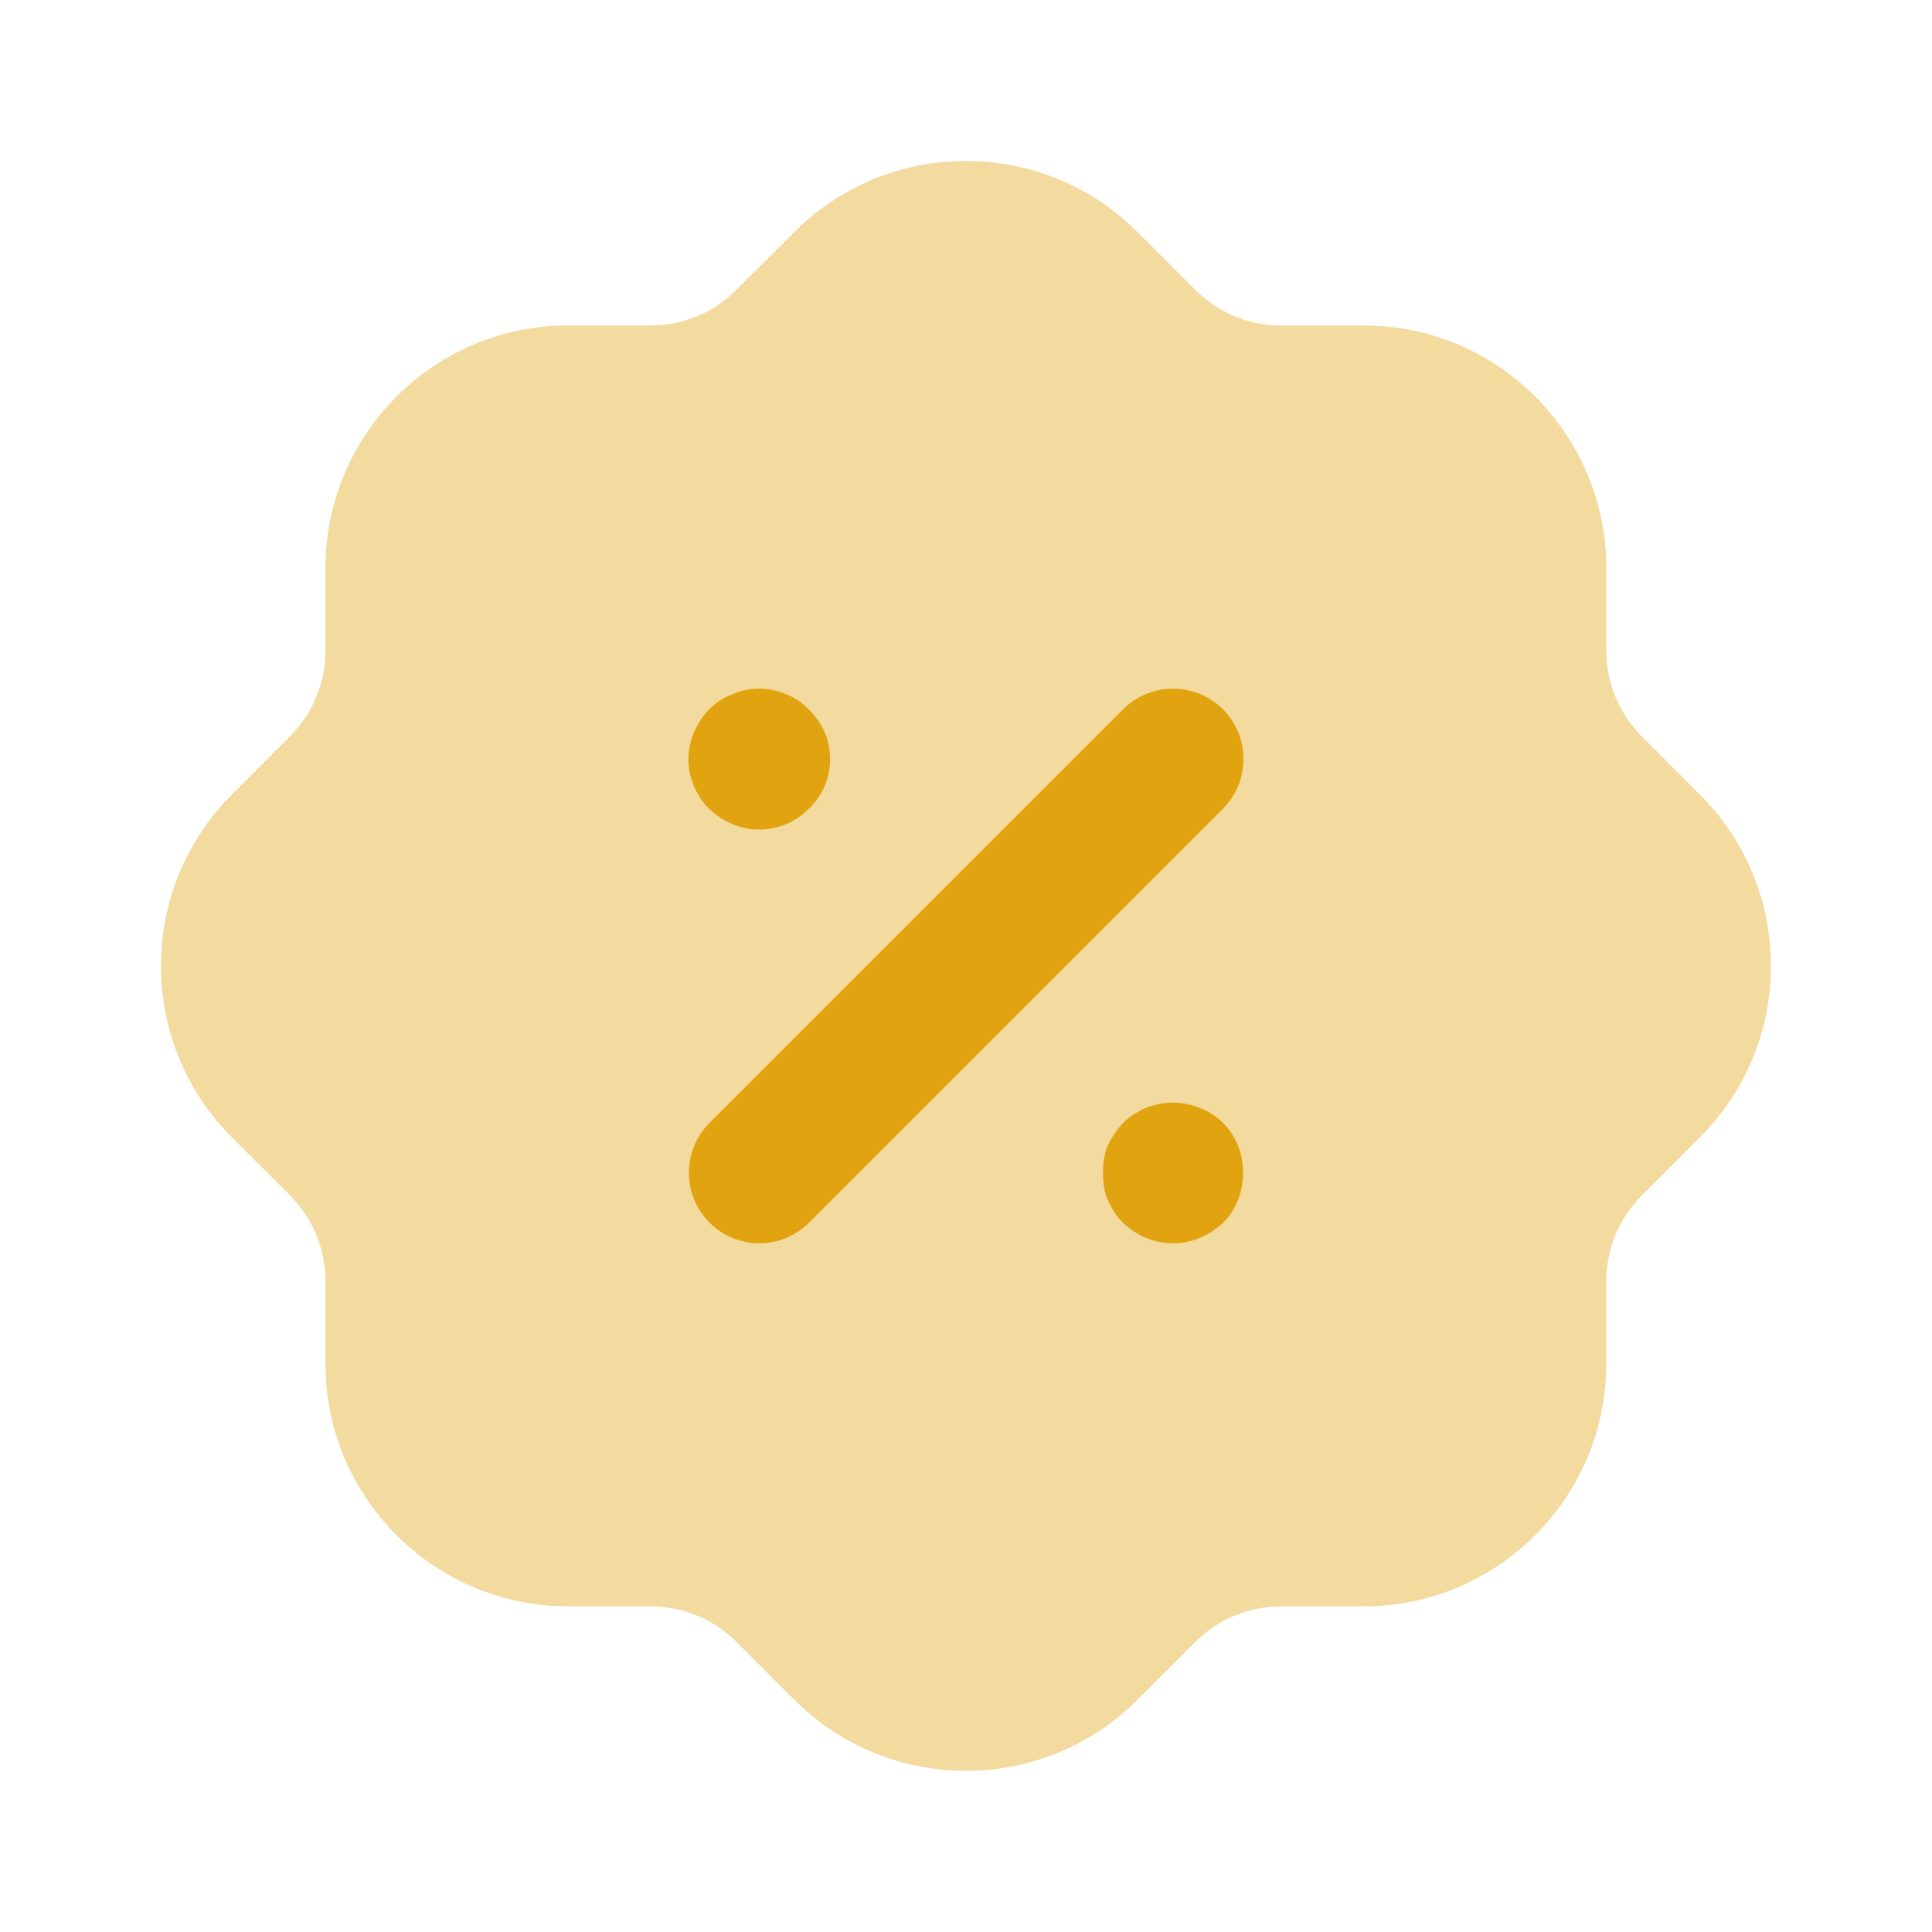
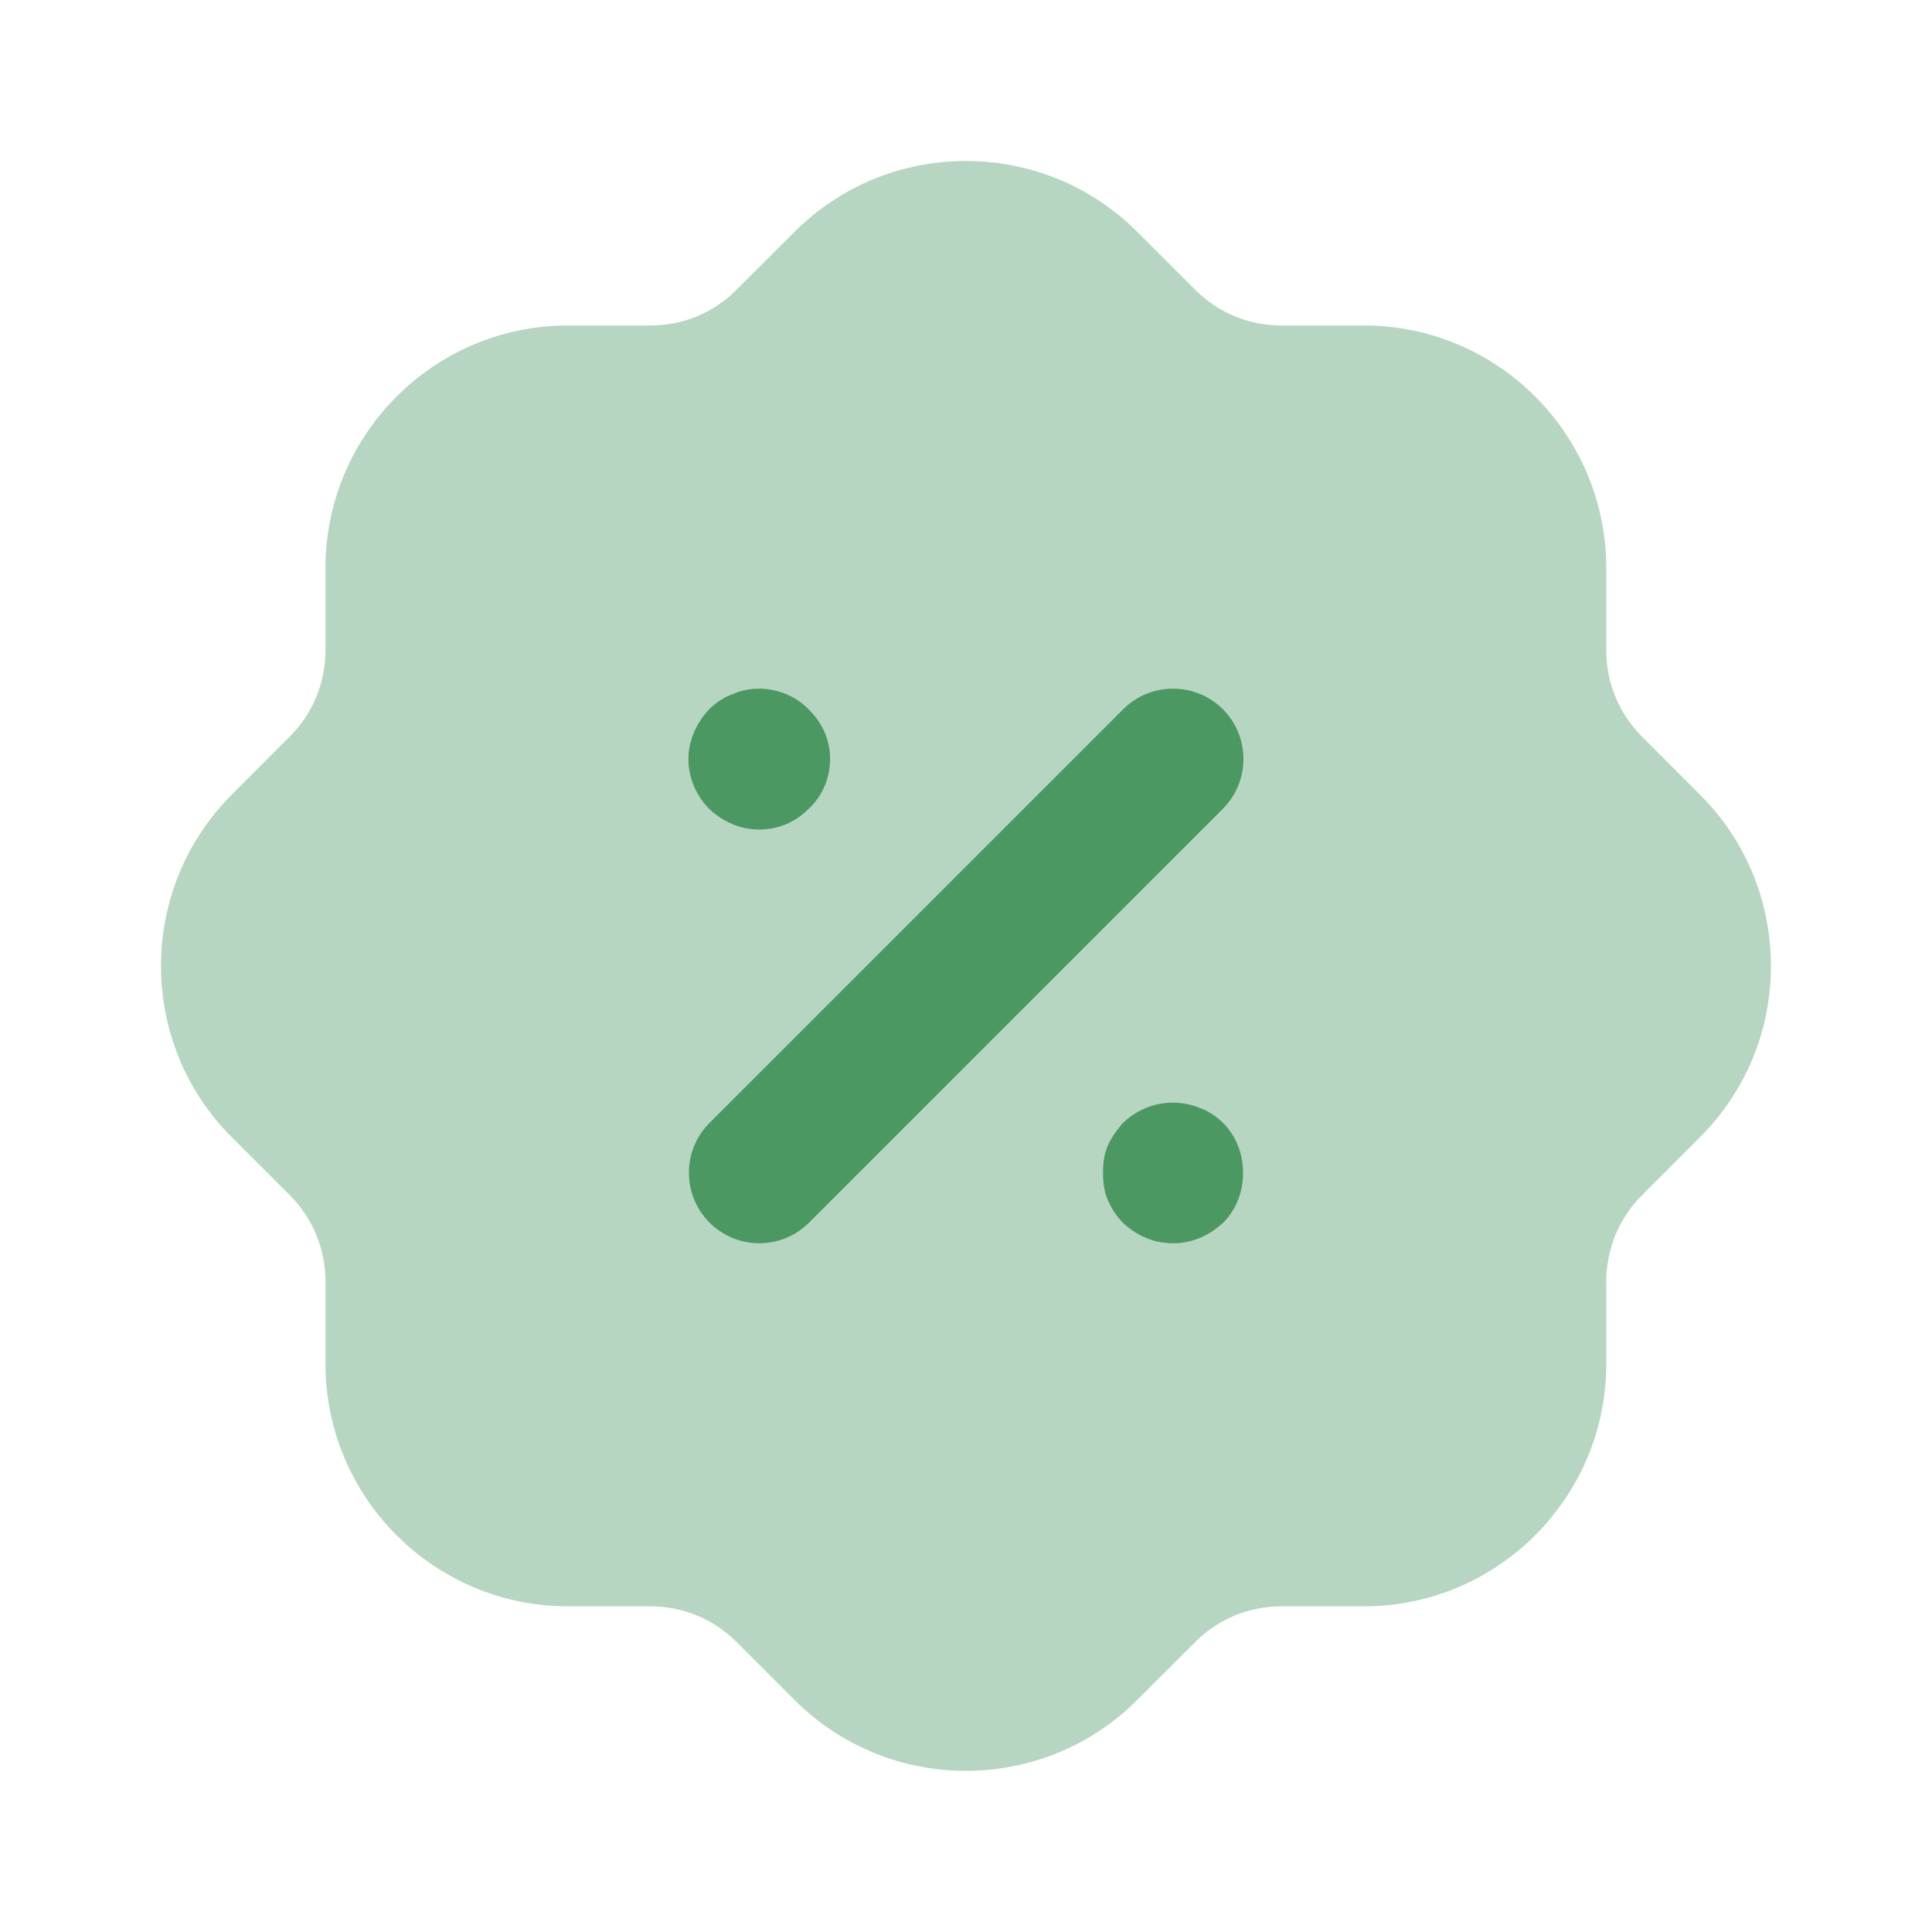
<svg xmlns="http://www.w3.org/2000/svg" width="32" height="32" viewBox="0 0 32 32" fill="none">
-   <path opacity="0.4" d="M15.999 29.331C14.973 29.331 13.95 28.942 13.167 28.164L12.194 27.191C11.816 26.815 11.311 26.607 10.775 26.606H9.405C7.192 26.606 5.391 24.804 5.391 22.591V21.22C5.389 20.686 5.181 20.18 4.804 19.8L3.847 18.844C2.279 17.286 2.272 14.738 3.832 13.168L4.805 12.194C5.181 11.816 5.389 11.311 5.391 10.775V9.407C5.391 7.192 7.192 5.391 9.405 5.391H10.776C11.311 5.391 11.815 5.183 12.195 4.803L13.153 3.847C14.712 2.279 17.259 2.271 18.829 3.832L19.803 4.806C20.181 5.183 20.686 5.391 21.22 5.391H22.591C24.804 5.391 26.605 7.192 26.605 9.407V10.776C26.607 11.311 26.815 11.816 27.192 12.196L28.149 13.154C28.908 13.908 29.328 14.914 29.332 15.987C29.335 17.054 28.924 18.058 28.176 18.816C28.163 18.83 28.151 18.844 28.137 18.856L27.191 19.803C26.815 20.18 26.607 20.686 26.605 21.222V22.591C26.605 24.804 24.804 26.606 22.591 26.606H21.22C20.686 26.607 20.18 26.815 19.802 27.192L18.843 28.15C18.061 28.936 17.029 29.331 15.999 29.331" fill="#e2a310" />
-   <path fill-rule="evenodd" clip-rule="evenodd" d="M13.39 13.401C13.17 13.621 12.885 13.74 12.569 13.74C12.273 13.74 11.982 13.619 11.749 13.4C11.528 13.18 11.402 12.879 11.402 12.573C11.402 12.283 11.525 11.984 11.741 11.753C11.86 11.633 12.001 11.543 12.142 11.495C12.545 11.311 13.08 11.419 13.397 11.752C13.51 11.865 13.597 11.989 13.654 12.119C13.717 12.257 13.749 12.415 13.749 12.573C13.749 12.891 13.622 13.185 13.39 13.401ZM20.254 11.746C19.799 11.293 19.059 11.293 18.605 11.746L11.751 18.6C11.297 19.054 11.297 19.794 11.751 20.25C11.973 20.47 12.265 20.592 12.577 20.592C12.889 20.592 13.181 20.47 13.401 20.25L20.254 13.397C20.709 12.941 20.709 12.202 20.254 11.746ZM19.874 18.352C19.442 18.171 18.93 18.269 18.589 18.611C18.518 18.693 18.418 18.821 18.35 18.972C18.278 19.135 18.269 19.309 18.269 19.427C18.269 19.544 18.278 19.717 18.35 19.88C18.417 20.029 18.497 20.151 18.602 20.256C18.844 20.48 19.124 20.593 19.436 20.593C19.732 20.593 20.022 20.473 20.261 20.251C20.473 20.039 20.589 19.745 20.589 19.427C20.589 19.107 20.473 18.815 20.26 18.601C20.142 18.485 20.001 18.395 19.874 18.352Z" fill="#e2a310" />
+   <path opacity="0.4" d="M15.999 29.331C14.973 29.331 13.95 28.942 13.167 28.164L12.194 27.191C11.816 26.815 11.311 26.607 10.775 26.606H9.405C7.192 26.606 5.391 24.804 5.391 22.591V21.22C5.389 20.686 5.181 20.18 4.804 19.8L3.847 18.844C2.279 17.286 2.272 14.738 3.832 13.168L4.805 12.194C5.181 11.816 5.389 11.311 5.391 10.775V9.407C5.391 7.192 7.192 5.391 9.405 5.391H10.776C11.311 5.391 11.815 5.183 12.195 4.803L13.153 3.847C14.712 2.279 17.259 2.271 18.829 3.832L19.803 4.806C20.181 5.183 20.686 5.391 21.22 5.391H22.591C24.804 5.391 26.605 7.192 26.605 9.407V10.776C26.607 11.311 26.815 11.816 27.192 12.196L28.149 13.154C28.908 13.908 29.328 14.914 29.332 15.987C29.335 17.054 28.924 18.058 28.176 18.816C28.163 18.83 28.151 18.844 28.137 18.856L27.191 19.803C26.815 20.18 26.607 20.686 26.605 21.222V22.591C26.605 24.804 24.804 26.606 22.591 26.606H21.22C20.686 26.607 20.18 26.815 19.802 27.192L18.843 28.15C18.061 28.936 17.029 29.331 15.999 29.331" fill="#4c9863" />
+   <path fill-rule="evenodd" clip-rule="evenodd" d="M13.39 13.401C13.17 13.621 12.885 13.74 12.569 13.74C12.273 13.74 11.982 13.619 11.749 13.4C11.528 13.18 11.402 12.879 11.402 12.573C11.402 12.283 11.525 11.984 11.741 11.753C11.86 11.633 12.001 11.543 12.142 11.495C12.545 11.311 13.08 11.419 13.397 11.752C13.51 11.865 13.597 11.989 13.654 12.119C13.717 12.257 13.749 12.415 13.749 12.573C13.749 12.891 13.622 13.185 13.39 13.401ZM20.254 11.746C19.799 11.293 19.059 11.293 18.605 11.746L11.751 18.6C11.297 19.054 11.297 19.794 11.751 20.25C11.973 20.47 12.265 20.592 12.577 20.592C12.889 20.592 13.181 20.47 13.401 20.25L20.254 13.397C20.709 12.941 20.709 12.202 20.254 11.746ZM19.874 18.352C19.442 18.171 18.93 18.269 18.589 18.611C18.518 18.693 18.418 18.821 18.35 18.972C18.278 19.135 18.269 19.309 18.269 19.427C18.269 19.544 18.278 19.717 18.35 19.88C18.417 20.029 18.497 20.151 18.602 20.256C18.844 20.48 19.124 20.593 19.436 20.593C19.732 20.593 20.022 20.473 20.261 20.251C20.473 20.039 20.589 19.745 20.589 19.427C20.589 19.107 20.473 18.815 20.26 18.601C20.142 18.485 20.001 18.395 19.874 18.352Z" fill="#4c9863" />
</svg>
